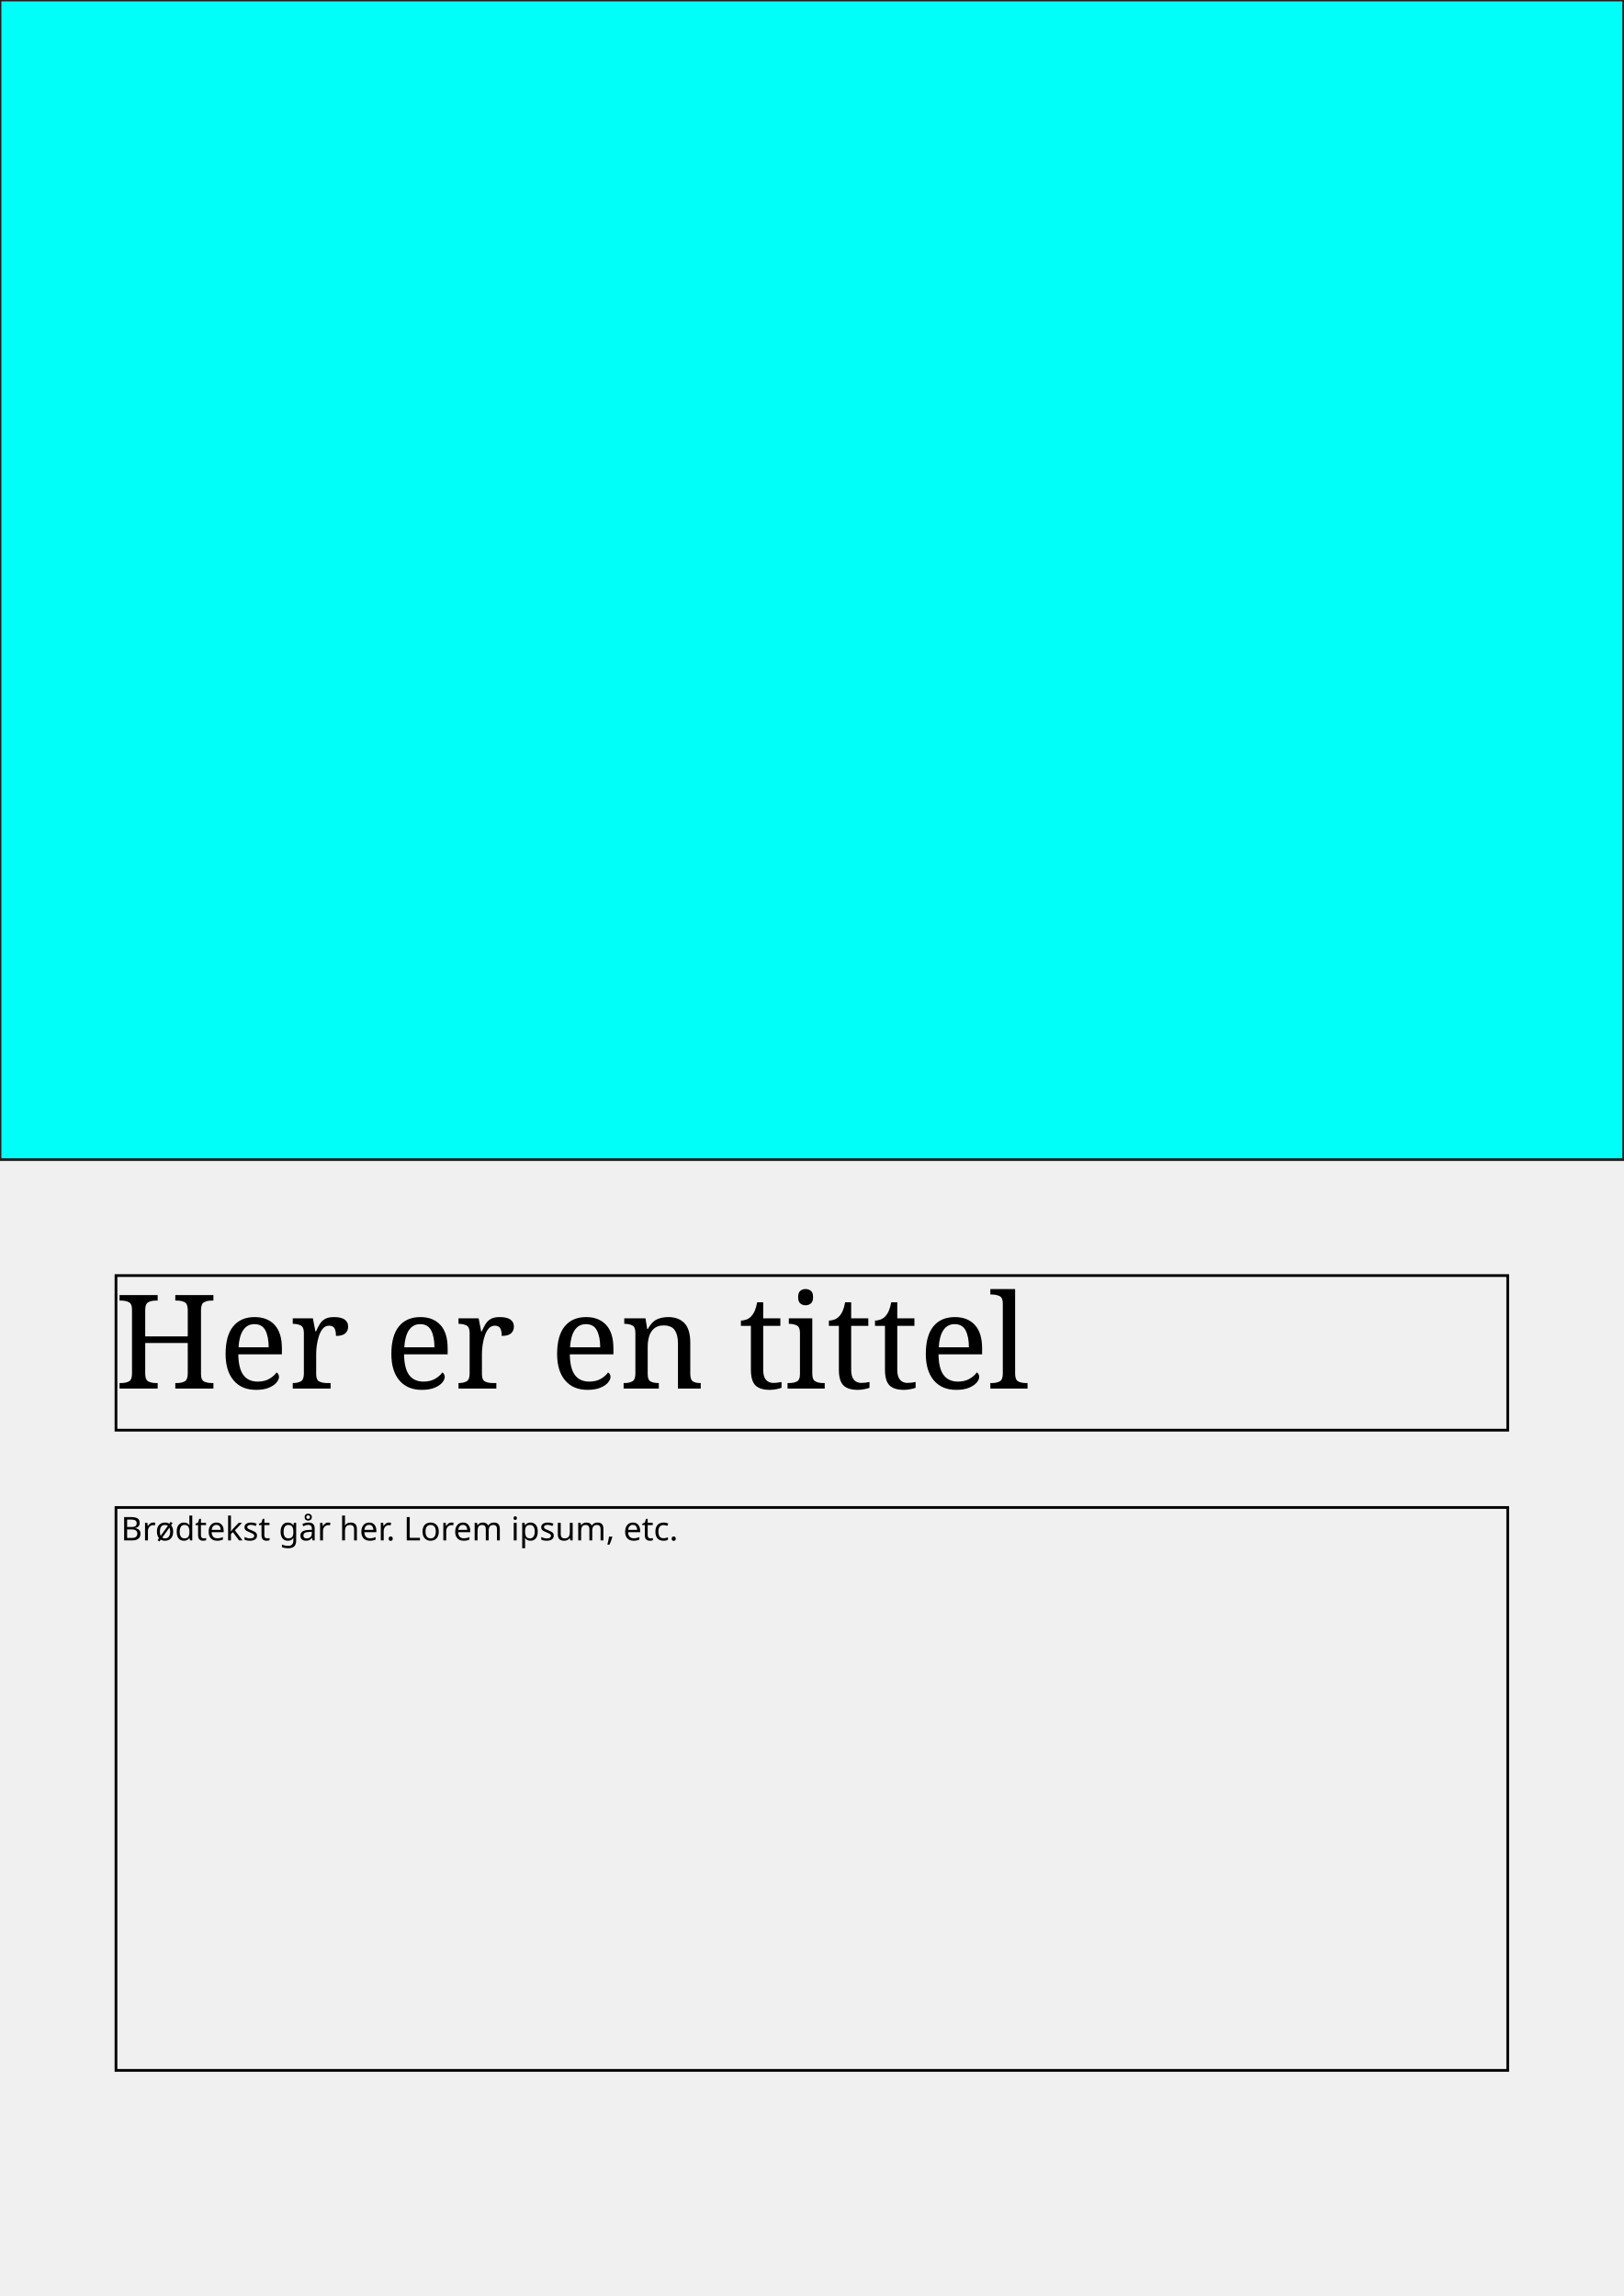
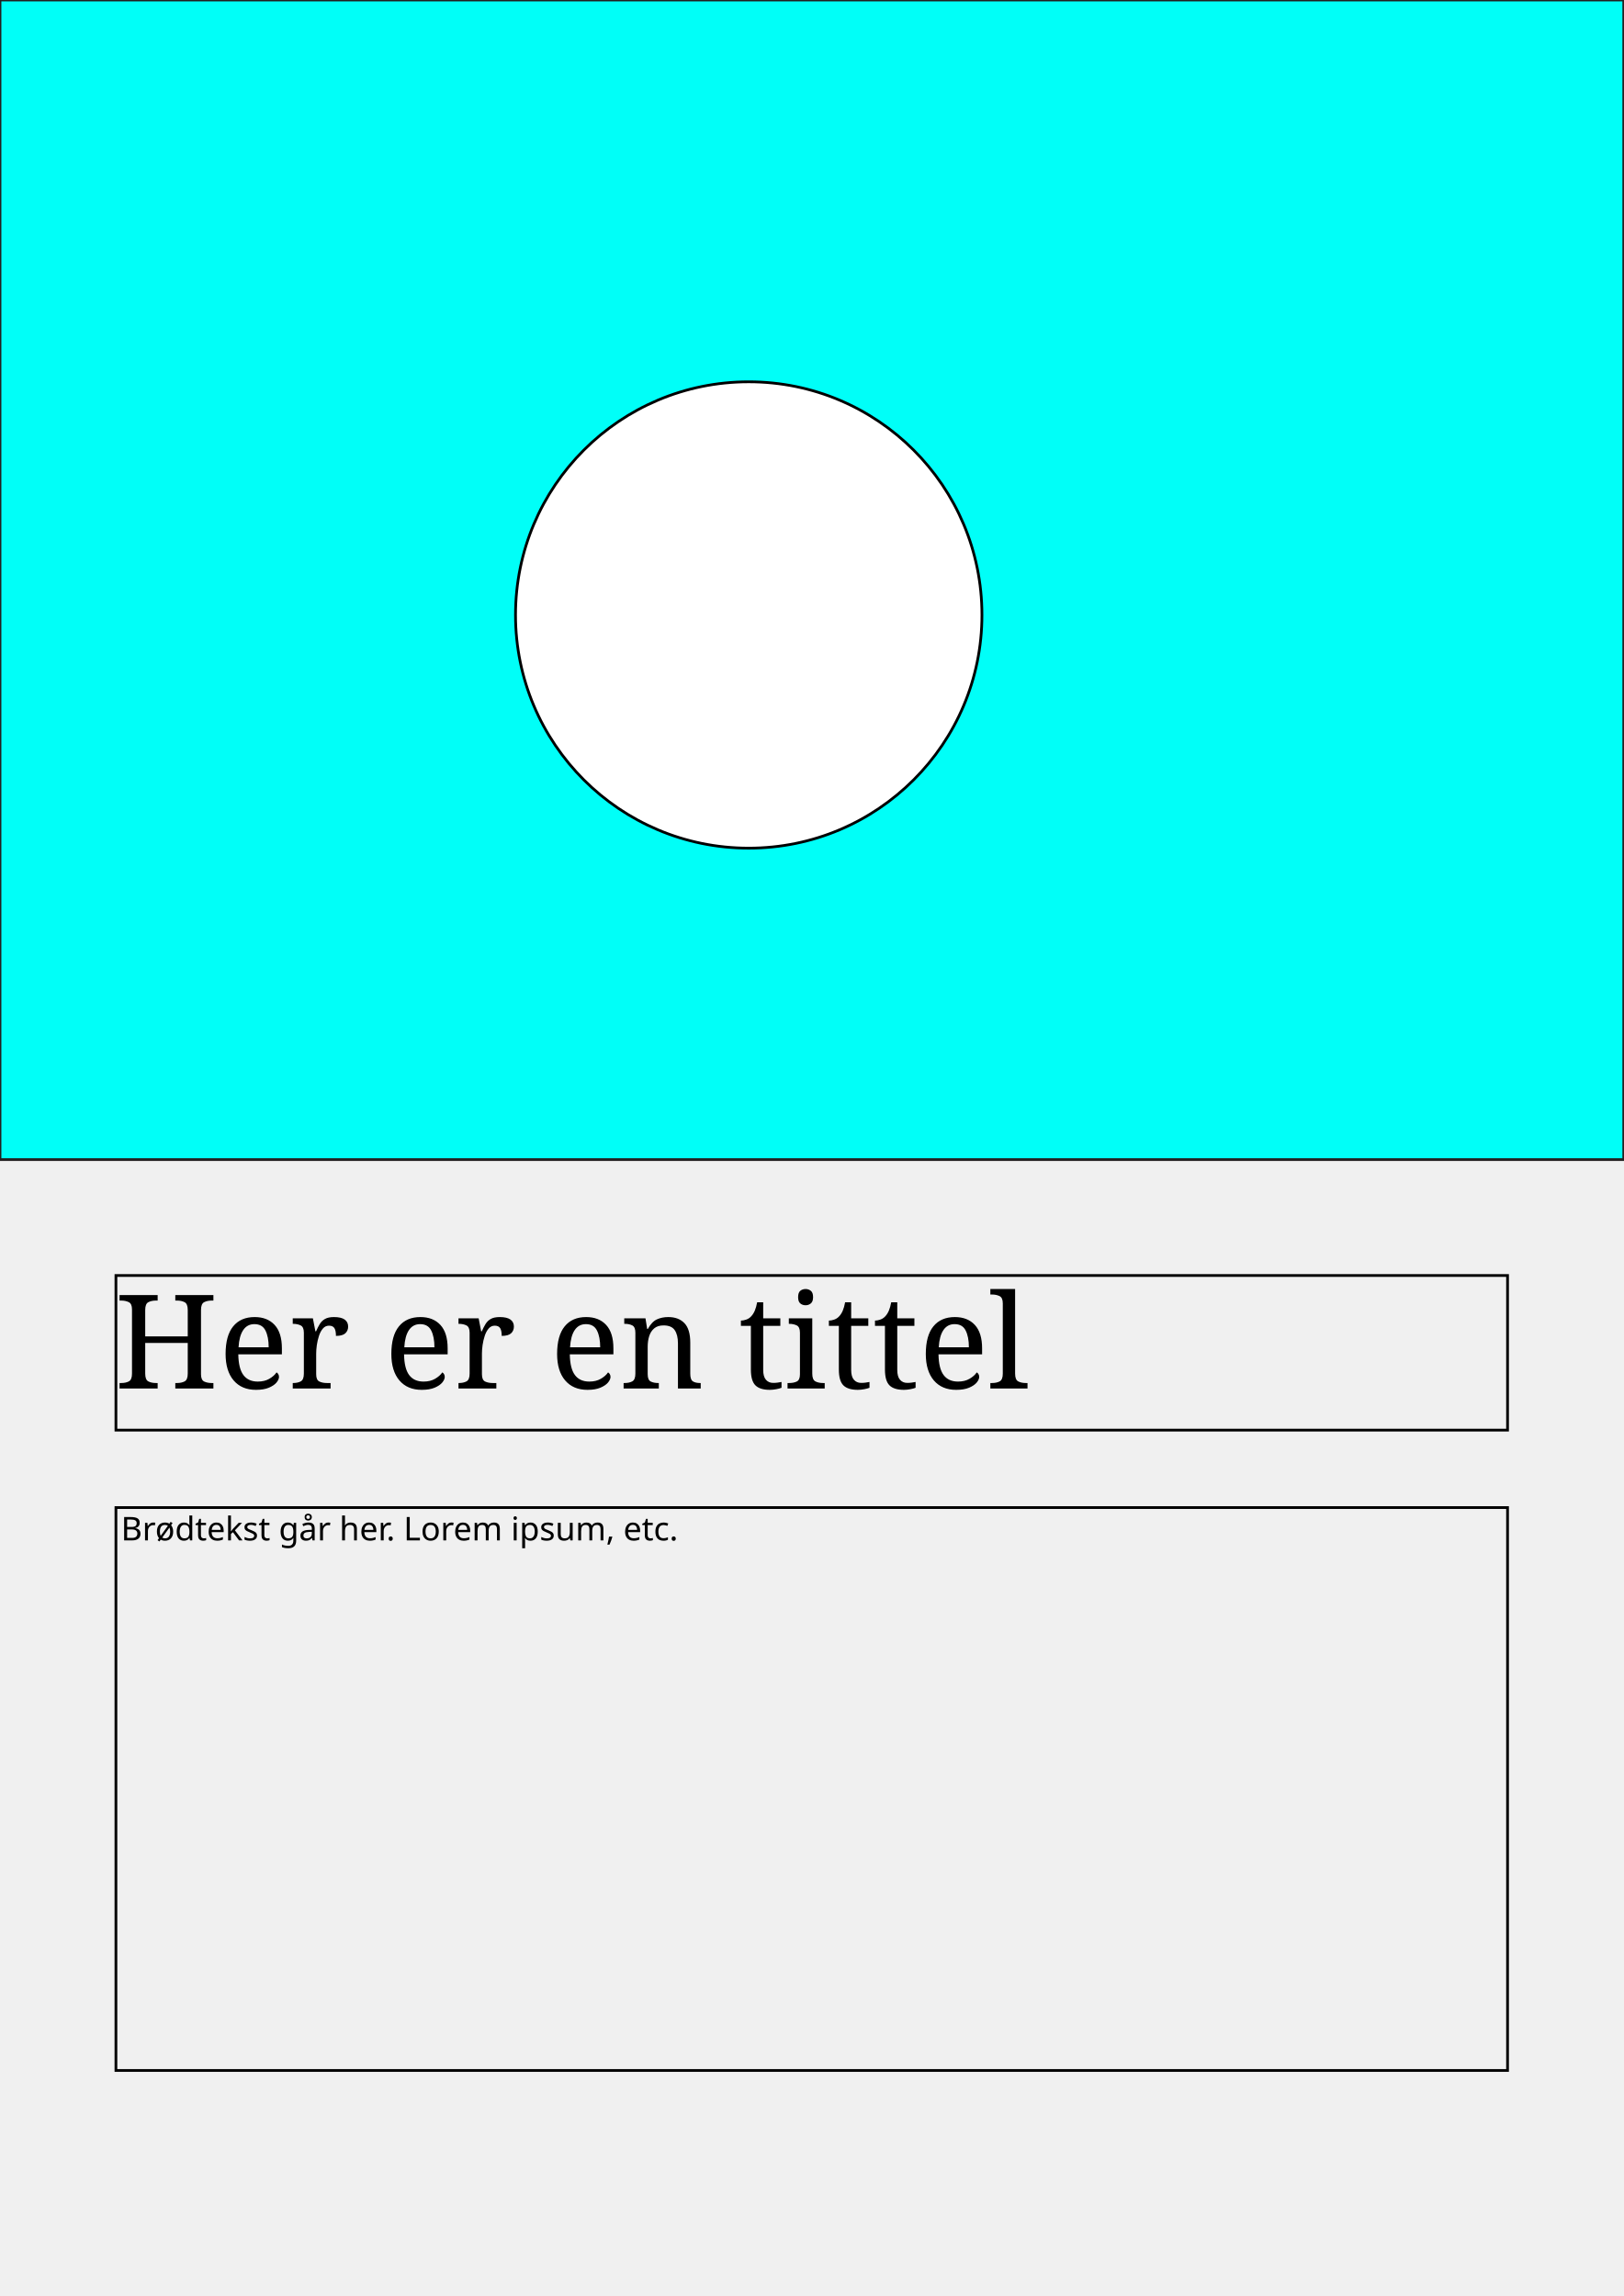
- <svg xmlns="http://www.w3.org/2000/svg" version="1.1" x="0px" y="0px" viewBox="0 0 595.28 841.89" style="enable-background:new 0 0 595.28 841.89;" xml:space="preserve">
+ <svg xmlns="http://www.w3.org/2000/svg" version="1.1" id="Layer_1" x="0px" y="0px" viewBox="0 0 595.3 841.9" style="enable-background:new 0 0 595.3 841.9;" xml:space="preserve">
  <style type="text/css">
	.st0{fill:#00FFF8;stroke:#231F20;stroke-miterlimit:10;}
	.st1{font-family:'Georgia';}
	.st2{font-size:48px;}
	.st3{fill:none;stroke:#000000;stroke-miterlimit:10;}
	.st4{font-family:'ArialMT';}
	.st5{font-size:12px;}
+ 	.st6{fill:#FFFFFF;stroke:#000000;stroke-miterlimit:10;}
</style>
  <g id="image-cover">
-     <rect id="bb" class="st0" width="595.28" height="425.2" />
+     <rect id="bb" class="st0" width="595.3" height="425.2" />
  </g>
  <g id="text-title">
    <text transform="matrix(1 0 0 1 42.0036 509.1448)" class="st1 st2">Her er en tittel</text>
-     <rect id="bb_1_" x="42.52" y="467.72" class="st3" width="510.24" height="56.69" />
+     <text id="data" transform="matrix(1 0 0 1 657 584)" class="st5" style="font-family:'MyriadPro-Regular';">{"label":"Tittel"}</text>
+     <rect id="bb_1_" x="42.5" y="467.7" class="st3" width="510.2" height="56.7" />
  </g>
  <g id="text-main">
-     <rect id="bb_2_" x="42.52" y="552.76" class="st3" width="510.24" height="206.4" />
+     <rect id="bb_2_" x="42.5" y="552.8" class="st3" width="510.2" height="206.4" />
    <text transform="matrix(1 0 0 1 44.3558 564.8307)" class="st4 st5">Brødtekst går her. Lorem ipsum, etc.</text>
  </g>
+   <circle class="st6" cx="274.5" cy="225.5" r="85.5" />
</svg>
